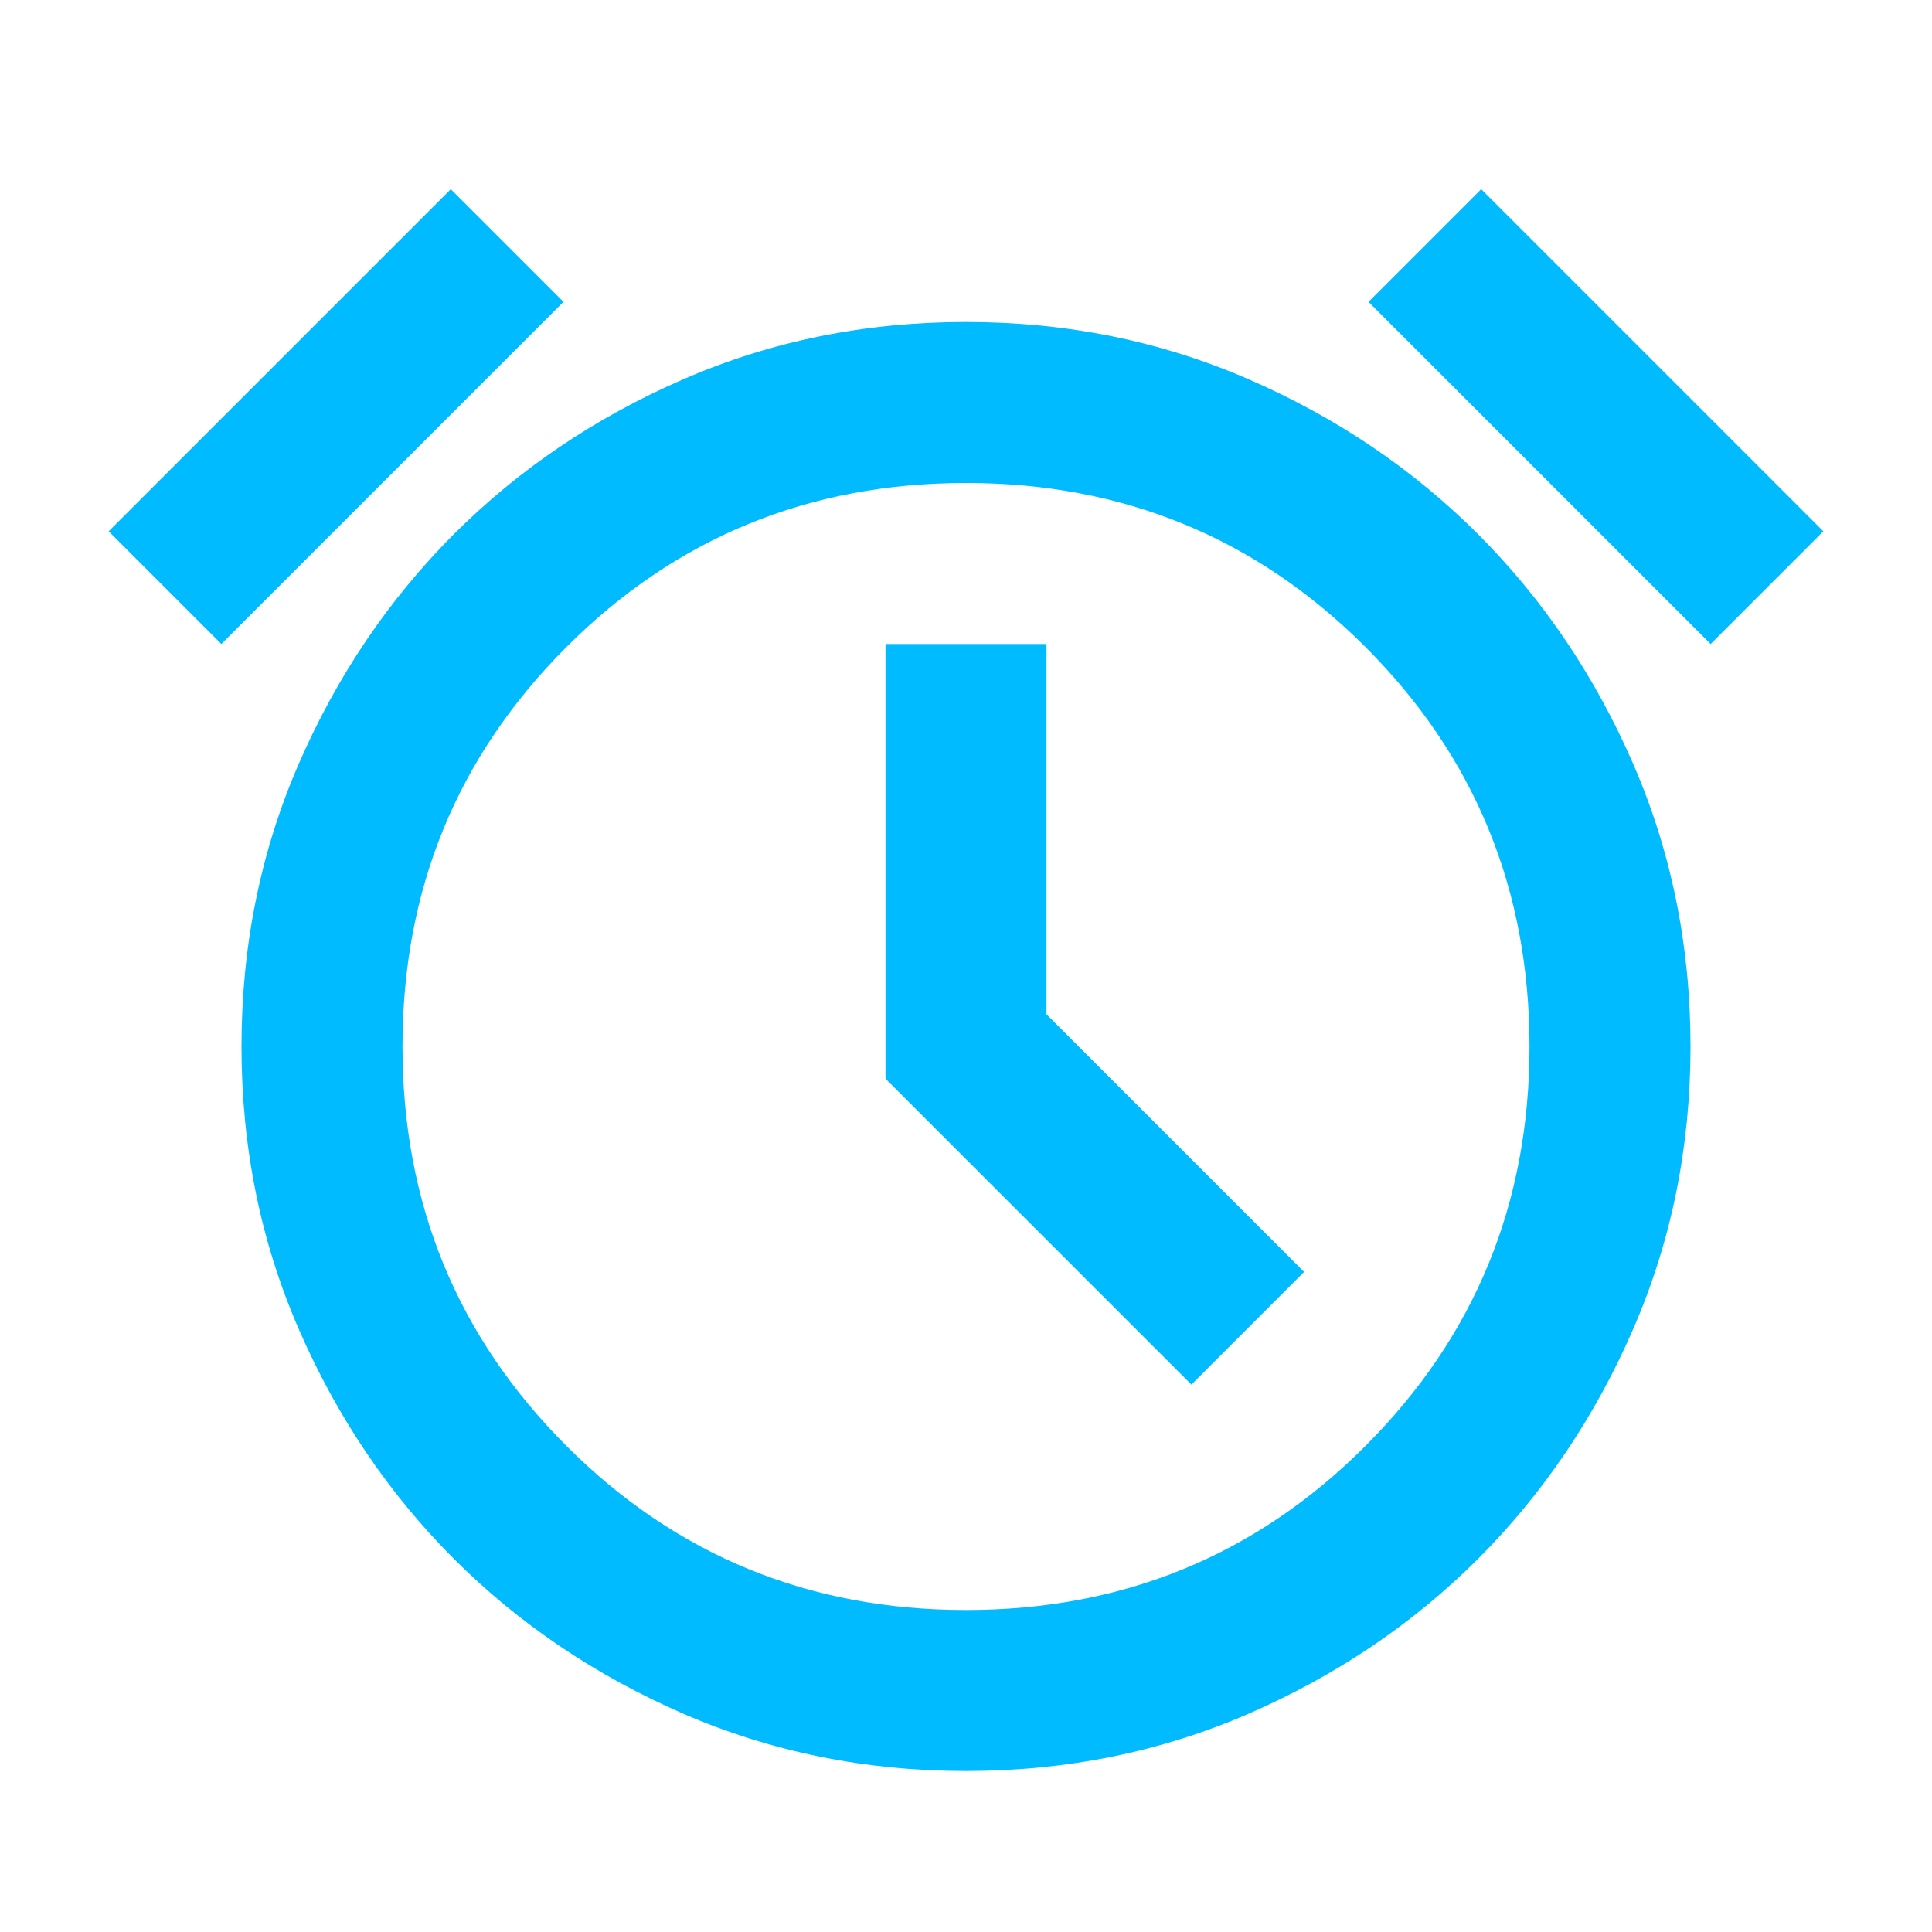
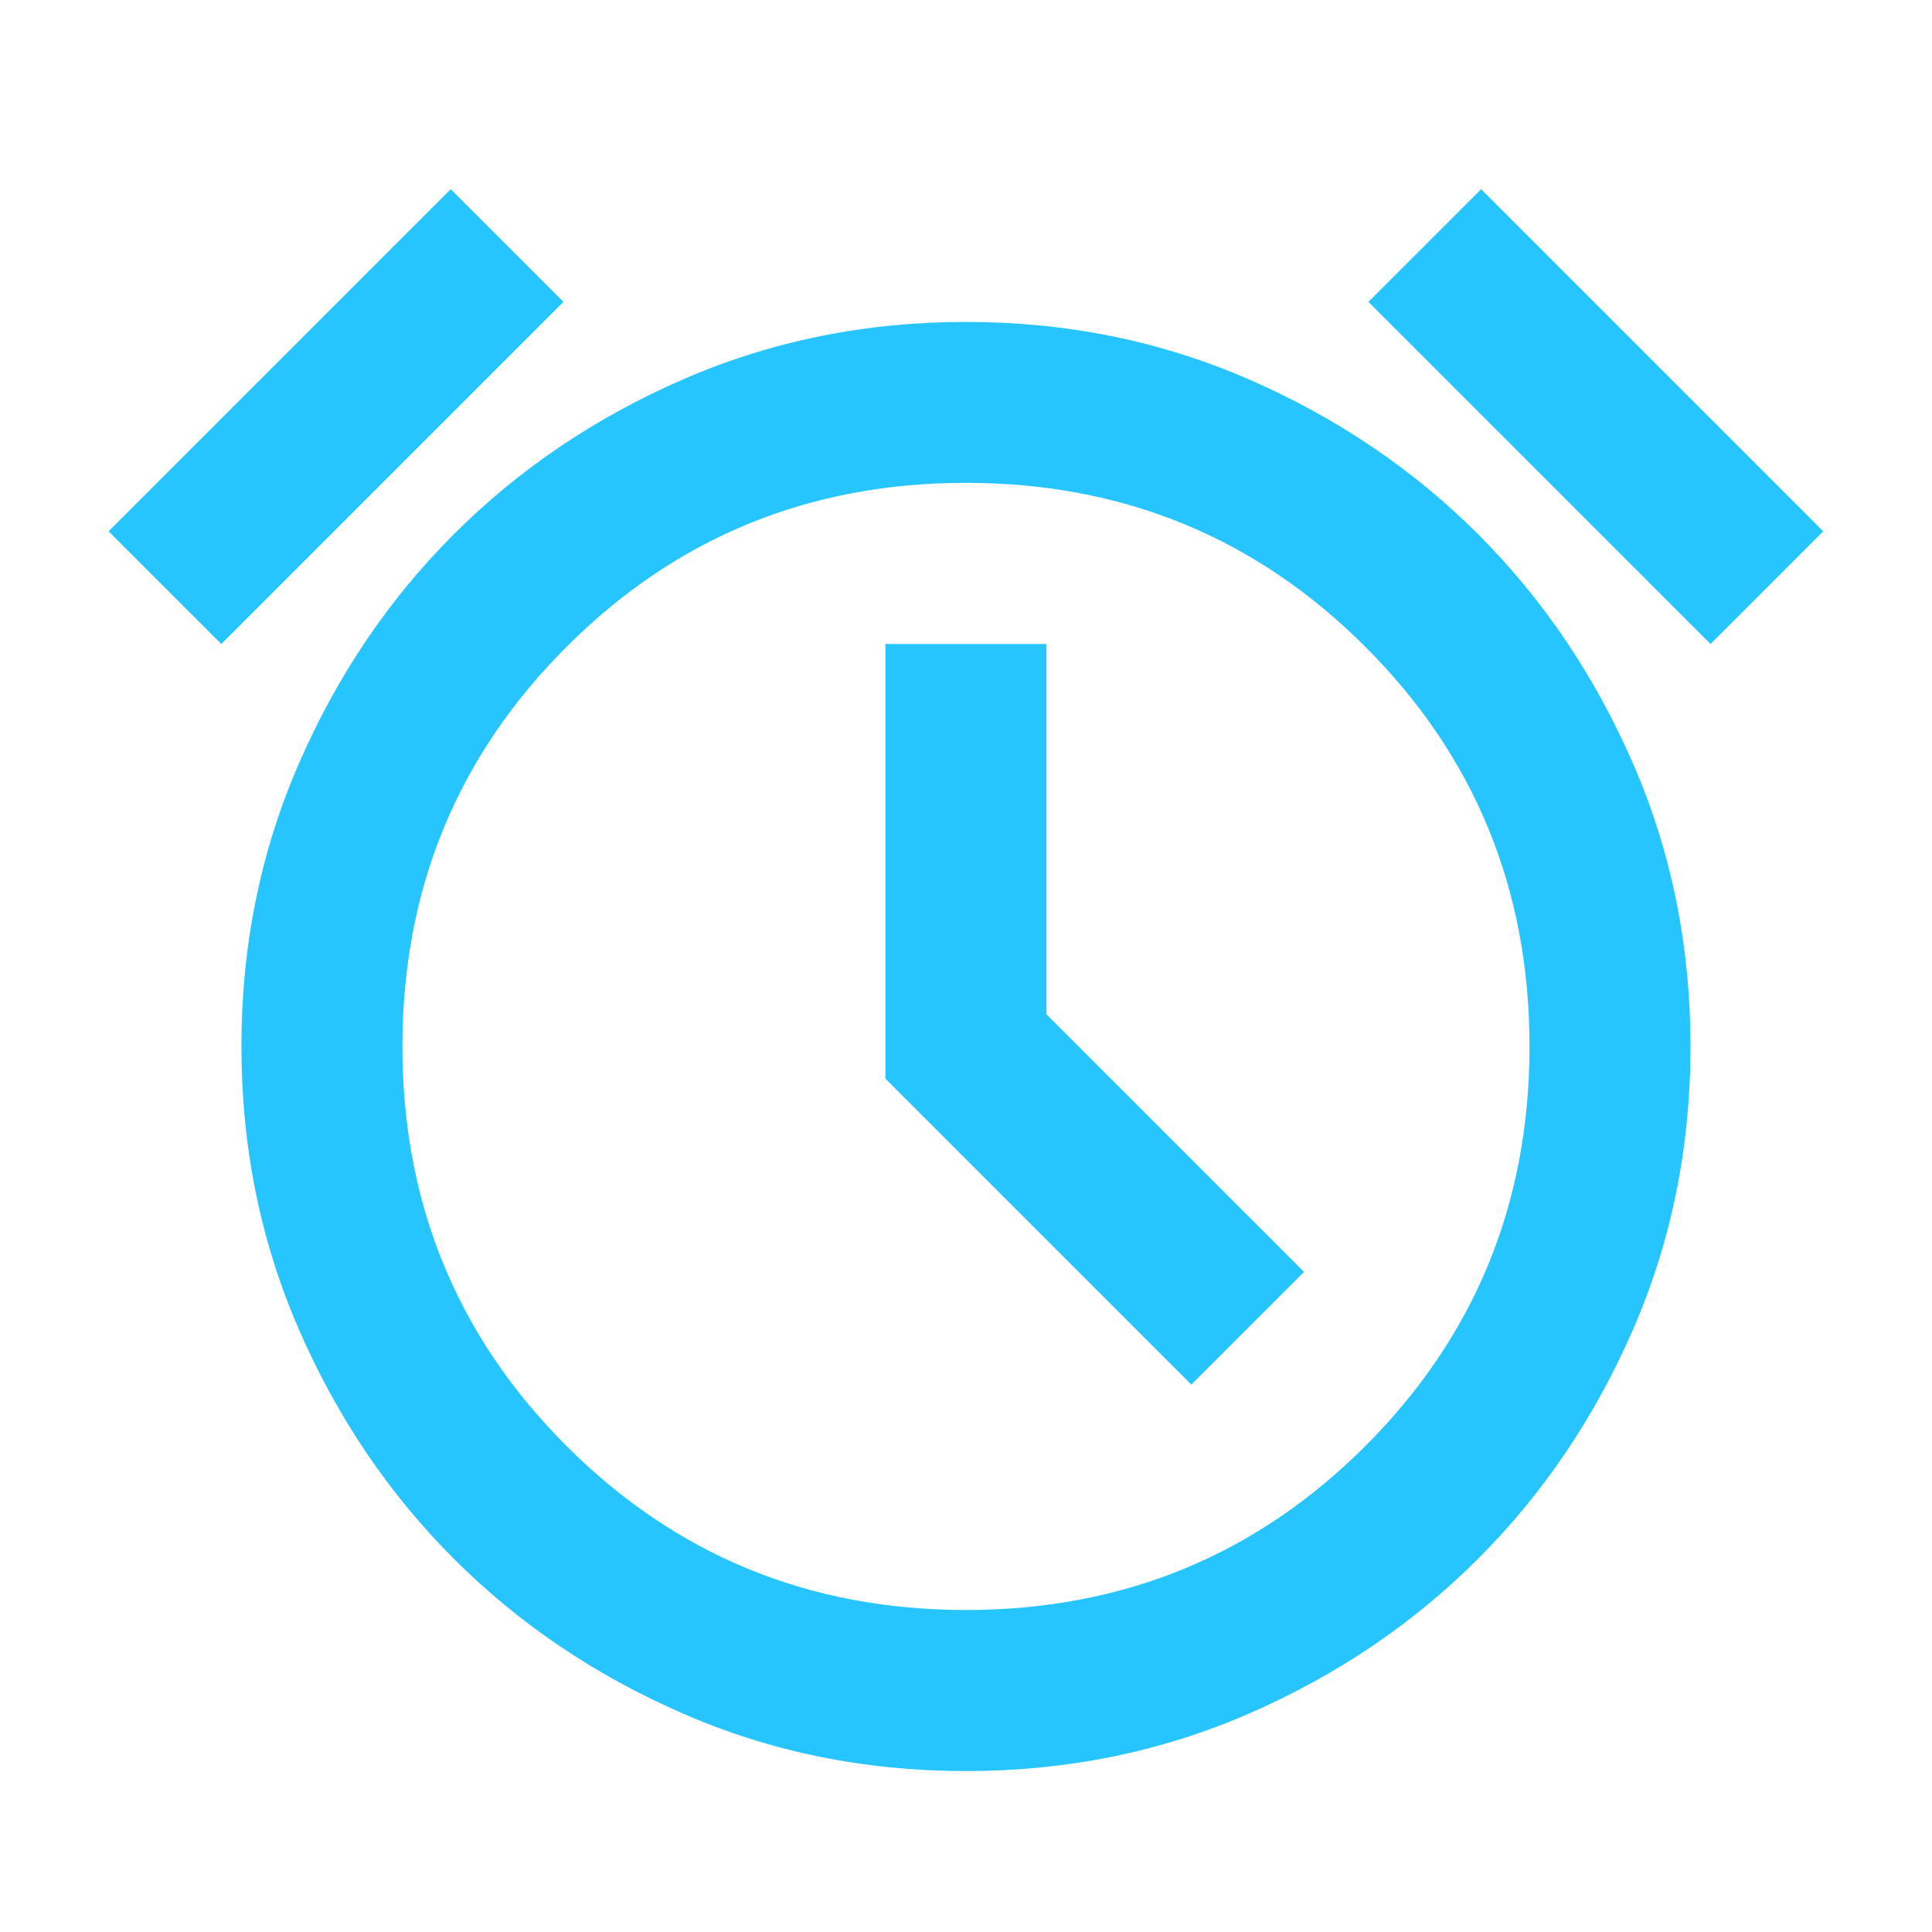
- <svg xmlns="http://www.w3.org/2000/svg" width="24" height="24" viewBox="0 0 24 24" fill="none">
-   <mask id="mask0_594_12370" style="mask-type:alpha" maskUnits="userSpaceOnUse" x="0" y="0" width="24" height="24">
-     <rect width="24" height="24" fill="#D9D9D9" />
+ <svg xmlns="http://www.w3.org/2000/svg" fill="none" height="24" viewBox="0 0 24 24" width="24">
+   <mask id="a" height="24" maskUnits="userSpaceOnUse" width="24" x="0" y="0">
+     <path d="m0 0h24v24h-24z" fill="#d9d9d9" />
  </mask>
-   <g mask="url(#mask0_594_12370)">
-     <path d="M8.487 21.288C7.395 20.812 6.445 20.171 5.637 19.363C4.829 18.554 4.187 17.604 3.712 16.512C3.237 15.421 3 14.25 3 13C3 11.75 3.237 10.579 3.712 9.487C4.187 8.396 4.829 7.446 5.637 6.637C6.445 5.829 7.395 5.187 8.487 4.712C9.579 4.237 10.75 4 12 4C13.25 4 14.42 4.237 15.512 4.712C16.604 5.187 17.554 5.829 18.362 6.637C19.17 7.446 19.812 8.396 20.287 9.487C20.762 10.579 21 11.75 21 13C21 14.25 20.762 15.421 20.287 16.512C19.812 17.604 19.17 18.554 18.362 19.363C17.554 20.171 16.604 20.812 15.512 21.288C14.42 21.762 13.25 22 12 22C10.75 22 9.579 21.762 8.487 21.288ZM14.8 17.2L16.2 15.8L13 12.6V8H11V13.4L14.8 17.2ZM5.6 2.35L7 3.75L2.75 8L1.35 6.6L5.6 2.35ZM18.4 2.35L22.65 6.6L21.25 8L17 3.75L18.4 2.35ZM12 20C13.95 20 15.604 19.321 16.962 17.962C18.32 16.604 19 14.95 19 13C19 11.05 18.32 9.396 16.962 8.037C15.604 6.679 13.95 6 12 6C10.05 6 8.395 6.679 7.037 8.037C5.679 9.396 5 11.05 5 13C5 14.95 5.679 16.604 7.037 17.962C8.395 19.321 10.05 20 12 20Z" fill="#00BBFF" />
+   <g mask="url(#a)">
+     <path d="m8.487 21.288c-1.092-.475-2.042-1.117-2.85-1.925-.808-.808-1.45-1.758-1.925-2.85-.475-1.092-.713-2.263-.713-3.513s.237-2.421.713-3.513c.475-1.092 1.117-2.042 1.925-2.85.808-.808 1.758-1.45 2.85-1.925s2.262-.713 3.512-.713 2.421.237 3.513.713 2.042 1.117 2.85 1.925c.808.808 1.45 1.758 1.925 2.85.475 1.092.713 2.263.713 3.513s-.237 2.421-.713 3.513c-.475 1.092-1.117 2.042-1.925 2.85-.808.808-1.758 1.45-2.85 1.925s-2.263.713-3.513.713-2.421-.237-3.512-.713zm6.312-4.088 1.4-1.4-3.2-3.2v-4.6h-2v5.4zm-9.2-14.85 1.4 1.4-4.25 4.25-1.4-1.4zm12.8 0 4.25 4.25-1.4 1.4-4.25-4.25zm-6.4 17.65c1.95 0 3.604-.679 4.963-2.038 1.358-1.358 2.038-3.013 2.038-4.963s-.679-3.604-2.038-4.963c-1.358-1.358-3.013-2.038-4.963-2.038s-3.604.679-4.962 2.038c-1.358 1.358-2.038 3.013-2.038 4.963s.679 3.604 2.038 4.963c1.358 1.358 3.012 2.038 4.962 2.038z" fill="#0bf" />
  </g>
</svg>
